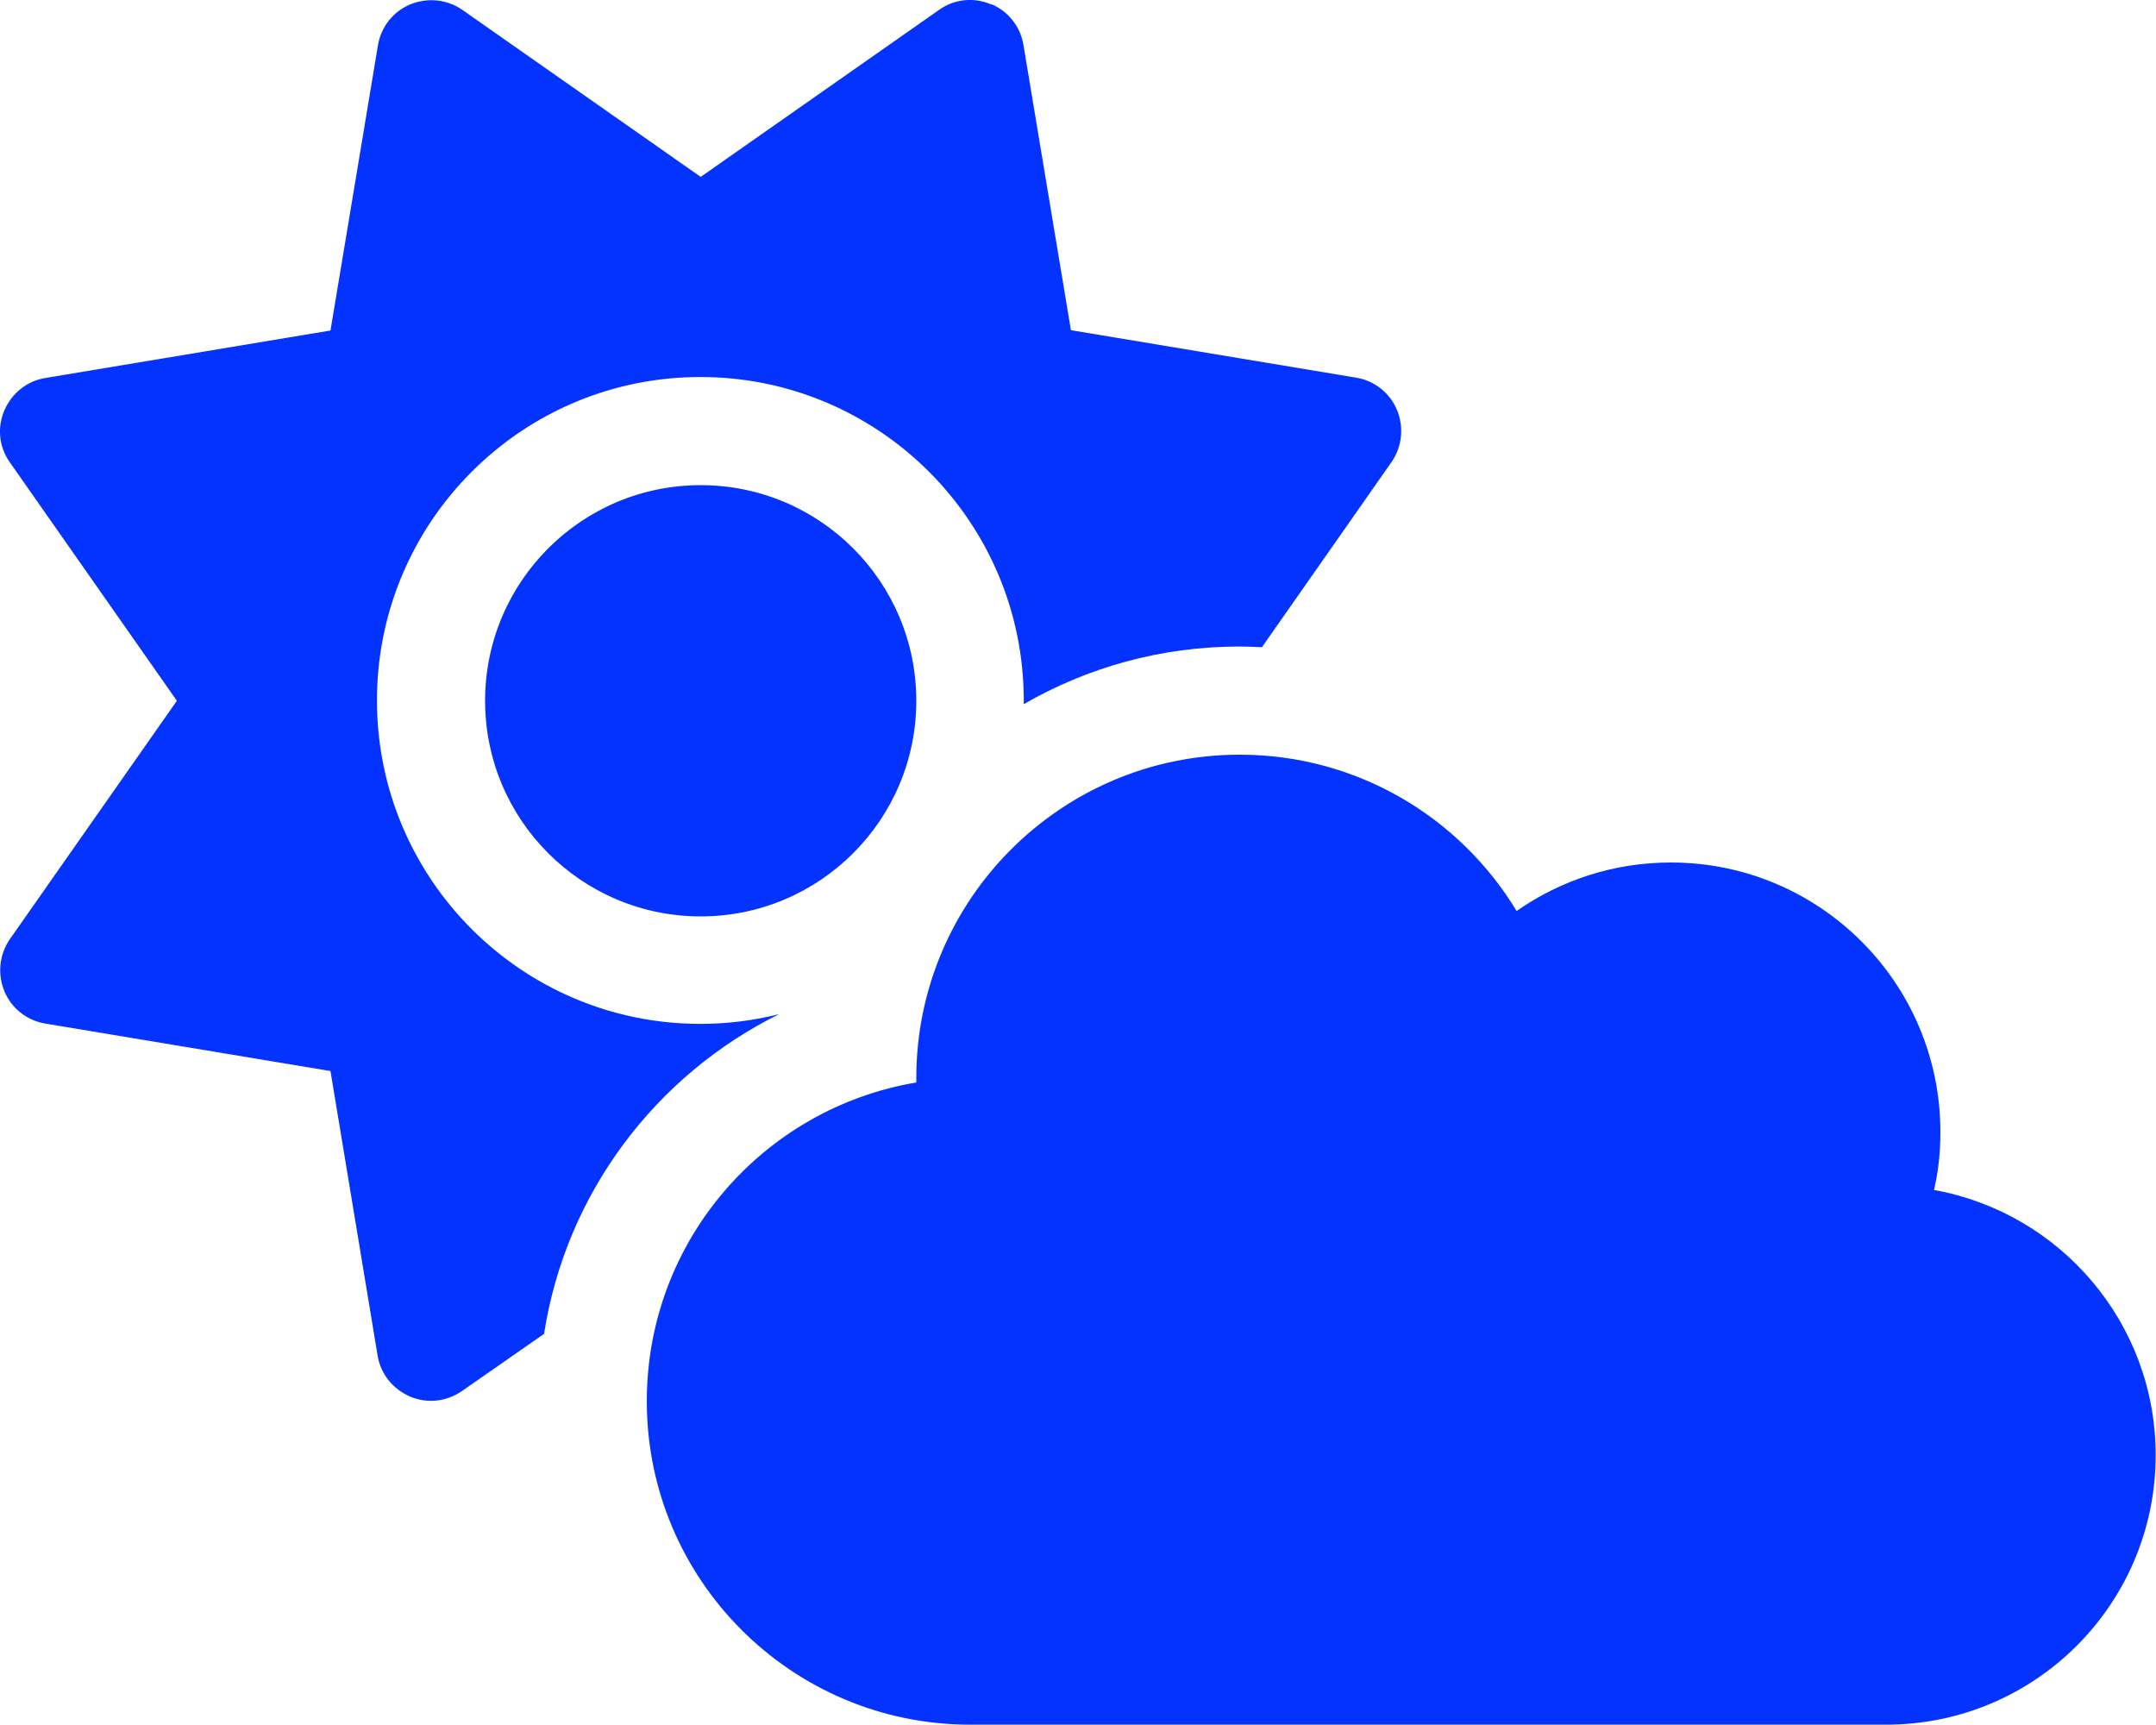
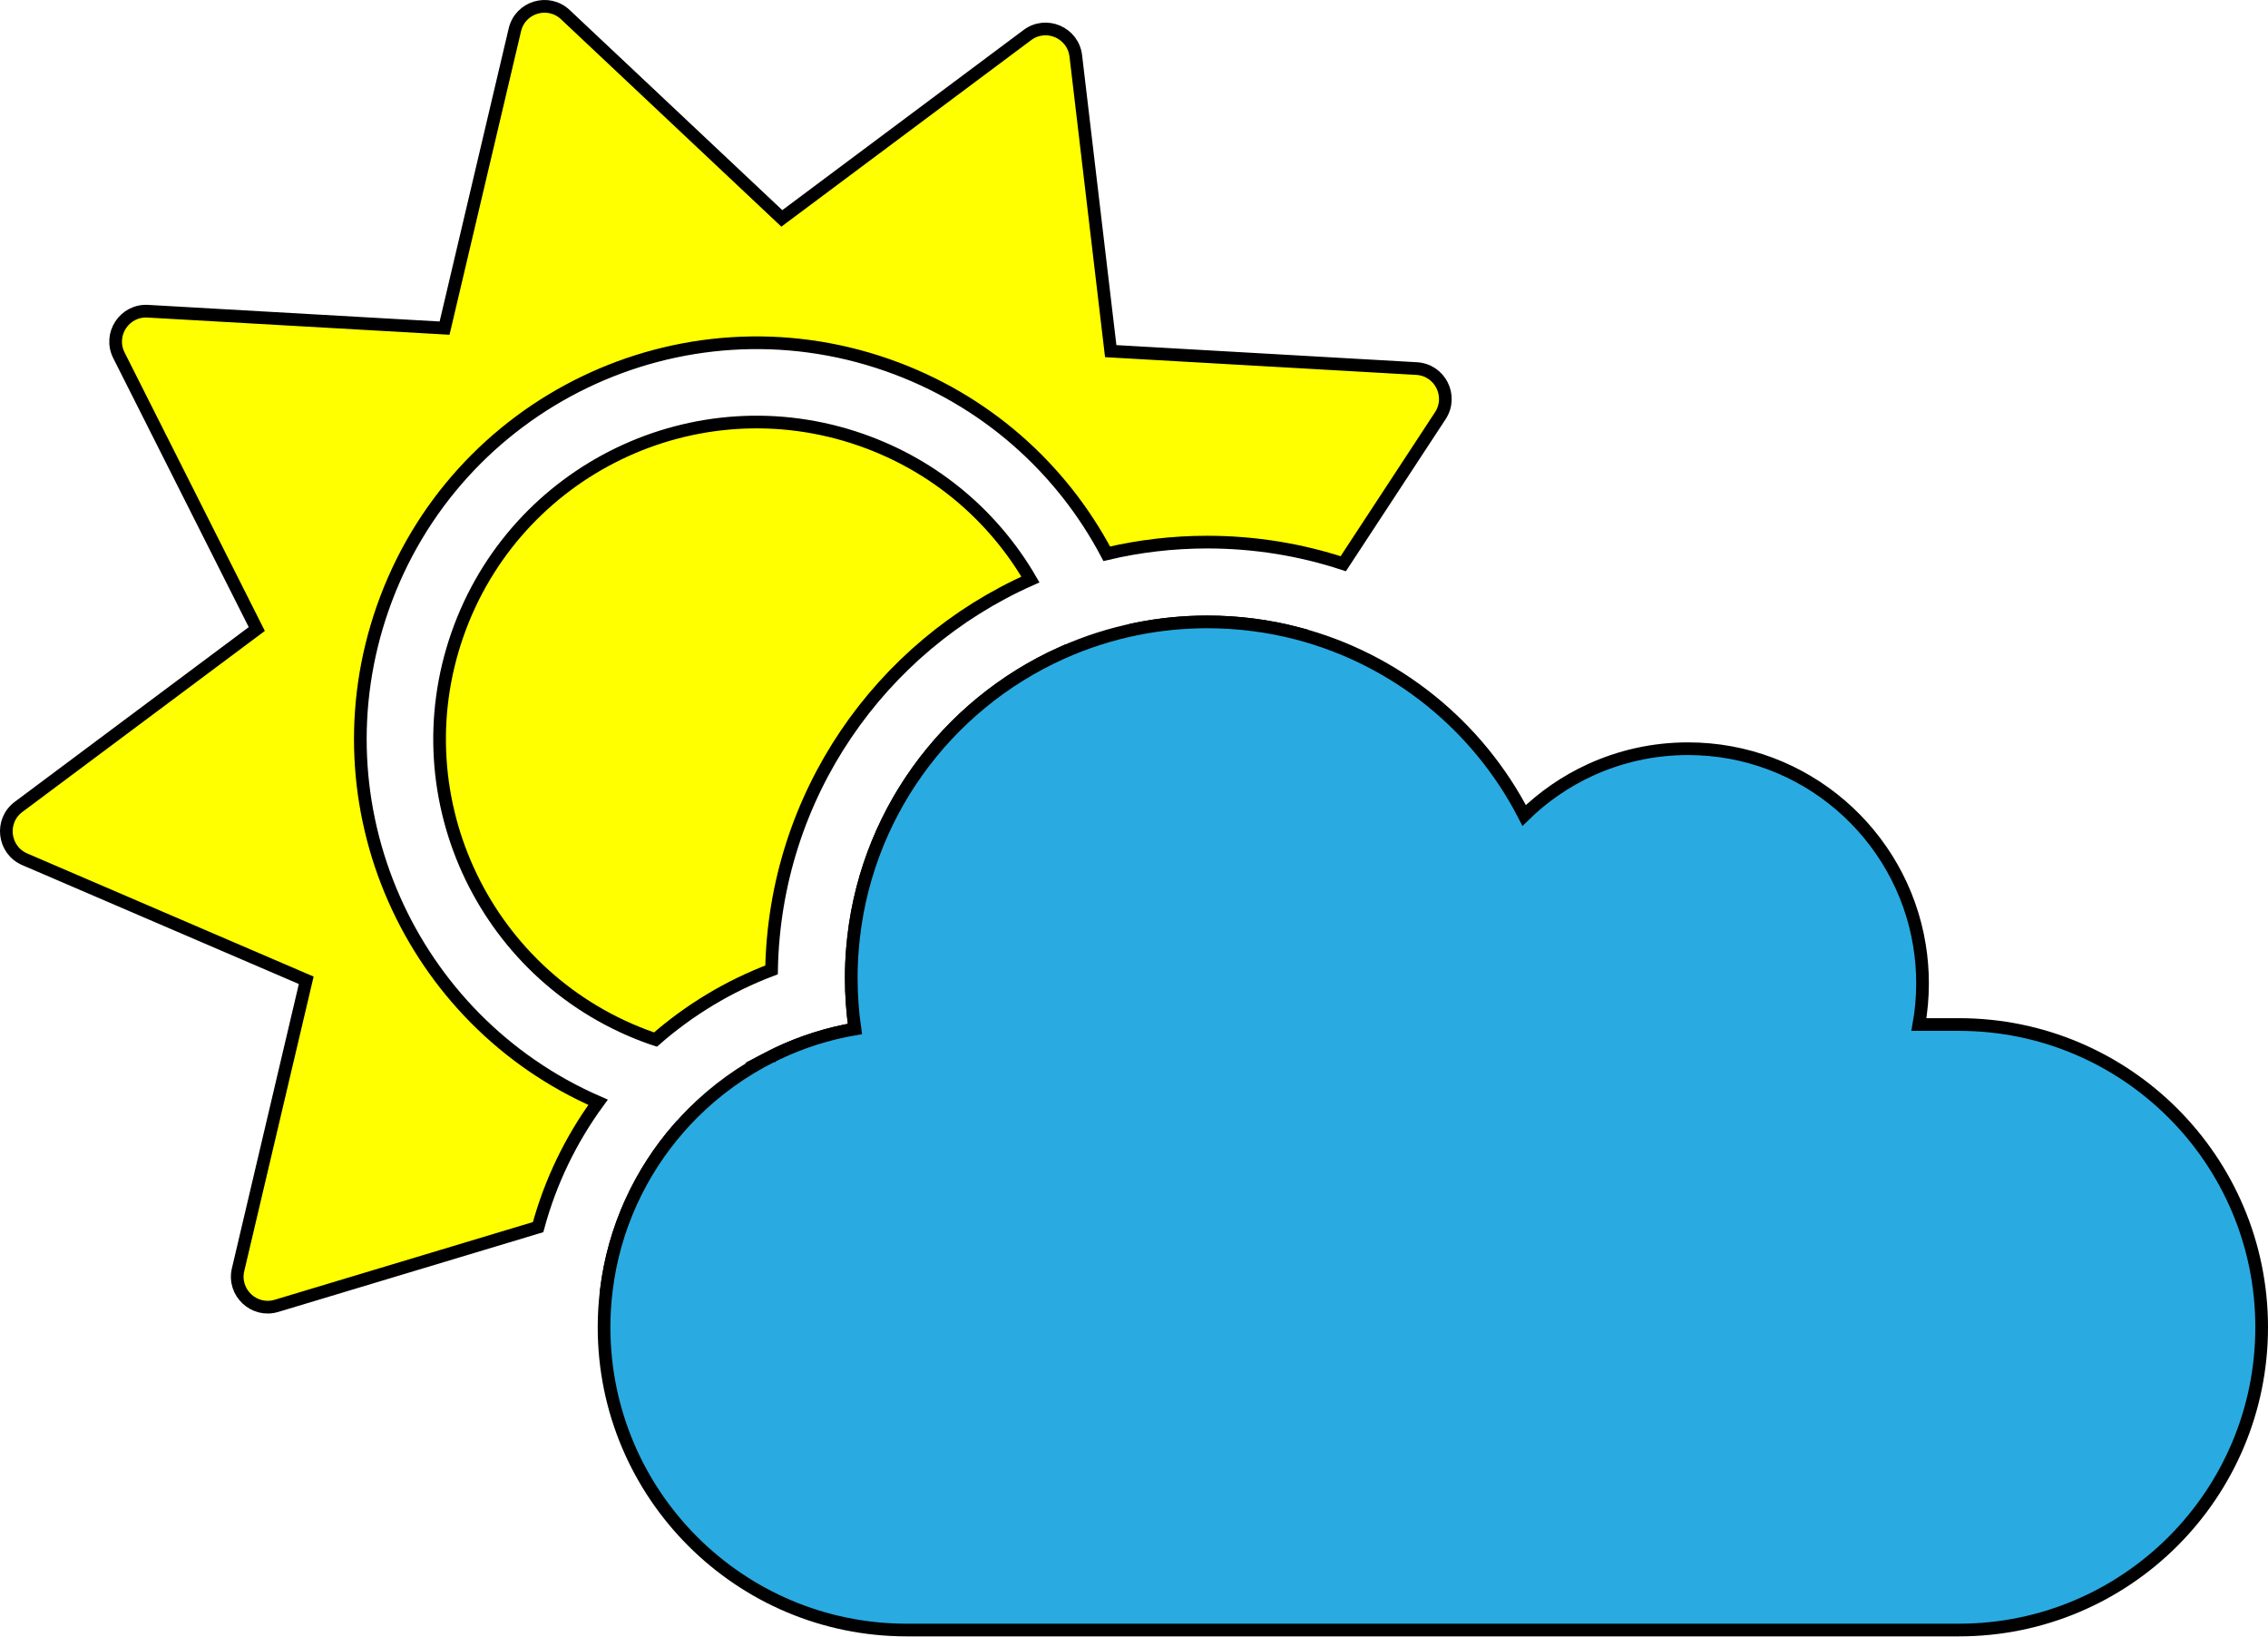
- <svg xmlns="http://www.w3.org/2000/svg" height="16" width="20" viewBox="0 0 640 512">
-   <path opacity="1" fill="#0433ff" d="M294.2 1.2c5.1 2.1 8.7 6.7 9.6 12.1l14.1 84.7 84.7 14.1c5.4 .9 10 4.5 12.1 9.6s1.5 10.9-1.6 15.4l-38.5 55c-2.2-.1-4.4-.2-6.7-.2c-23.3 0-45.1 6.2-64 17.1l0-1.1c0-53-43-96-96-96s-96 43-96 96s43 96 96 96c8.1 0 15.9-1 23.4-2.9c-36.6 18.1-63.3 53.1-69.8 94.9l-24.4 17c-4.5 3.1-10.3 3.8-15.4 1.6s-8.7-6.7-9.6-12.1L98.1 317.9 13.4 303.8c-5.4-.9-10-4.5-12.1-9.6s-1.5-10.9 1.6-15.4L52.5 208 2.9 137.2c-3.2-4.5-3.8-10.3-1.6-15.4s6.7-8.7 12.1-9.6L98.1 98.1l14.1-84.7c.9-5.4 4.5-10 9.6-12.1s10.9-1.5 15.4 1.6L208 52.5 278.8 2.9c4.5-3.2 10.3-3.8 15.4-1.6zM144 208a64 64 0 1 1 128 0 64 64 0 1 1 -128 0zM639.9 431.9c0 44.2-35.8 80-80 80H288c-53 0-96-43-96-96c0-47.6 34.6-87 80-94.6l0-1.3c0-53 43-96 96-96c34.9 0 65.4 18.6 82.2 46.4c13-9.1 28.8-14.4 45.8-14.4c44.2 0 80 35.8 80 80c0 5.9-.6 11.7-1.9 17.2c37.4 6.7 65.8 39.4 65.8 78.7z" />
+ <svg xmlns="http://www.w3.org/2000/svg" id="a" data-name="Layer 1" viewBox="0 0 715.59 516.17">
+   <g id="b" data-name="Layer 2">
+     <g id="c" data-name="center layer">
+       <path d="M243.44,305.94c-13.55,5.12-25.92,12.62-36.63,21.98-.36-.11-.71-.24-1.07-.36-52.14-18.22-79.64-75.25-61.42-127.39,18.22-52.14,75.25-79.64,127.39-61.42,23.41,8.18,41.85,24.18,53.41,44.05-47.4,21.06-80.67,68.16-81.68,123.14Z" style="fill: #ff0; stroke: #000; stroke-miterlimit: 10; stroke-width: 4px;" />
+       <path d="M333.13,266.14c-4.23,12.09-10.54,22.85-18.39,32.03-9.1,10.63-20.26,19.13-32.65,25.09h-.01c-3.82,1.84-7.77,3.44-11.8,4.78-7.94,2.65-16.23,4.32-24.69,4.9-.6.04-1.2.08-1.81.1.56-.29,1.12-.56,1.69-.81,7.59-3.59,15.74-6.19,24.27-7.66-.76-5.25-1.15-10.61-1.15-16.07,0-3.07.12-6.11.37-9.11,3.34-41.74,29.51-77.04,66.01-93.42,5.41,19.1,5.21,40-1.84,60.17Z" style="fill: #ff0; stroke: #000; stroke-miterlimit: 10; stroke-width: 4px;" />
+     </g>
+     <g id="d" data-name="outer layer">
+       <path d="M446.97,116.26l-96.52-5.5-11.02-93.13c-.87-7.35-9.36-11-15.28-6.57l-77.47,57.83L178.38,4.62c-5.39-5.07-14.23-2.41-15.93,4.78l-22.18,94.1-93.63-5.33c-7.39-.42-12.45,7.31-9.12,13.91l43.5,86.34L5.86,254.52c-5.93,4.42-4.84,13.6,1.95,16.53l88.81,38.17-21.5,91.28c-1.7,7.21,5.04,13.54,12.12,11.41l82.54-24.83c3.89-14.37,10.37-27.68,18.92-39.38-59.42-25.87-89.7-93.6-67.98-155.78,22.77-65.17,94.06-99.55,159.23-76.77,31,10.83,55.03,32.63,69.25,59.53,10.18-2.41,20.8-3.68,31.72-3.68,14.98,0,29.4,2.4,42.9,6.82l30.63-46.7c4.05-6.19-.1-14.44-7.48-14.86ZM473.42,275.79l-4.17-3.92-66.24-62.33,6.38-9.73c-9.09-2.38-18.63-3.64-28.47-3.64-7.58,0-14.98.75-22.13,2.18,7.01,24.1,6.85,50.53-2.06,76.03-2.96,8.47-6.74,16.42-11.22,23.79-5.64,9.29-12.39,17.67-20.02,25-13.7,13.19-30.22,23.04-48.15,28.87-8.07,2.64-16.44,4.45-24.96,5.39-12.49,1.39-25.33.89-38.12-1.68-12.3,14.03-20.56,31.68-22.94,51.15l30.69,60.92c3.33,6.6,12.56,7.13,16.62.94l42.83-65.31,10.18-15.52,18.91,8.13h0l55.28,23.77s.03.01.04.01l11.92,5.12c4.96,2.13,10.24-.23,12.4-4.51.8-1.59,1.18-3.45.94-5.44l-10.86-91.84-.49-4.16,69.27-20.84,11.12-3.35,9.42-2.83c7.08-2.14,9.2-11.13,3.82-16.2Z" style="fill: #ff0; stroke: #000; stroke-miterlimit: 10; stroke-width: 4px;" />
+     </g>
+   </g>
+   <path d="M713.59,418.67c0,26.37-10.69,50.24-27.97,67.53-17.29,17.28-41.16,27.97-67.53,27.97h-332c-52.74,0-95.5-42.76-95.5-95.5,0-3.99.24-7.92.73-11.77,2.38-19.47,10.64-37.12,22.94-51.15,1.37-1.58,2.81-3.12,4.3-4.61,7.33-7.32,15.82-13.46,25.2-18.09h.01s.01-.01.01-.01c.56-.29,1.12-.56,1.69-.81,7.59-3.59,15.74-6.19,24.27-7.66-.76-5.25-1.15-10.61-1.15-16.07,0-3.07.12-6.11.37-9.11,5.59-.81,11.31-1.22,17.13-1.22h319.53c.64,3.9.97,7.91.97,12,0,4.44-.39,8.78-1.14,13h12.64c52.74,0,95.5,42.76,95.5,95.5Z" style="stroke-width: 0px;" />
+   <path d="M518.42,308.5c0,4.96-.26,9.85-.78,14.67-2.05,19.35-8.11,37.5-17.34,53.6-23.7,41.36-68.29,69.23-119.38,69.23-39.12,0-74.42-16.33-99.46-42.55-12.53-13.13-22.5-28.74-29.08-46.02-2.99-7.84-5.28-16.03-6.79-24.49-.05-.24-.09-.47-.12-.71,7.59-3.59,15.74-6.19,24.27-7.66-.76-5.25-1.15-10.61-1.15-16.07,0-3.07.12-6.11.37-9.11,3.34-41.74,29.51-77.04,66.01-93.42,7.54-3.39,15.51-5.96,23.82-7.62,7.15-1.43,14.55-2.18,22.13-2.18,9.84,0,19.38,1.26,28.47,3.64,31.18,8.14,57.08,29.34,71.51,57.41,6.04-5.91,13.1-10.79,20.88-14.35,9.06,16.65,14.78,35.38,16.26,55.3.25,3.41.38,6.86.38,10.33Z" style="stroke-width: 0px;" />
+   <path d="M713.59,418.67c0,26.37-10.69,50.24-27.97,67.53-17.29,17.28-41.16,27.97-67.53,27.97h-332c-52.74,0-95.5-42.76-95.5-95.5,0-3.99.24-7.92.73-11.77,2.38-19.47,10.64-37.12,22.94-51.15,1.37-1.58,2.81-3.12,4.3-4.61,7.33-7.32,15.82-13.46,25.2-18.09h.01s.01-.01.01-.01c.56-.29,1.12-.56,1.69-.81,7.59-3.59,15.74-6.19,24.27-7.66-.76-5.25-1.15-10.61-1.15-16.07,0-3.07.12-6.11.37-9.11,3.34-41.74,29.51-77.04,66.01-93.42,7.54-3.39,15.51-5.96,23.82-7.62,7.15-1.43,14.55-2.18,22.13-2.18,9.84,0,19.38,1.26,28.47,3.64,31.18,8.14,57.08,29.34,71.51,57.41,6.04-5.91,13.1-10.79,20.88-14.35,9.38-4.3,19.81-6.7,30.81-6.7,36.78,0,67.3,26.84,73.03,62,.64,3.9.97,7.91.97,12,0,4.44-.39,8.78-1.14,13h12.64c52.74,0,95.5,42.76,95.5,95.5Z" style="fill: #29abe2; stroke: #000; stroke-miterlimit: 10; stroke-width: 4px;" />
</svg>
